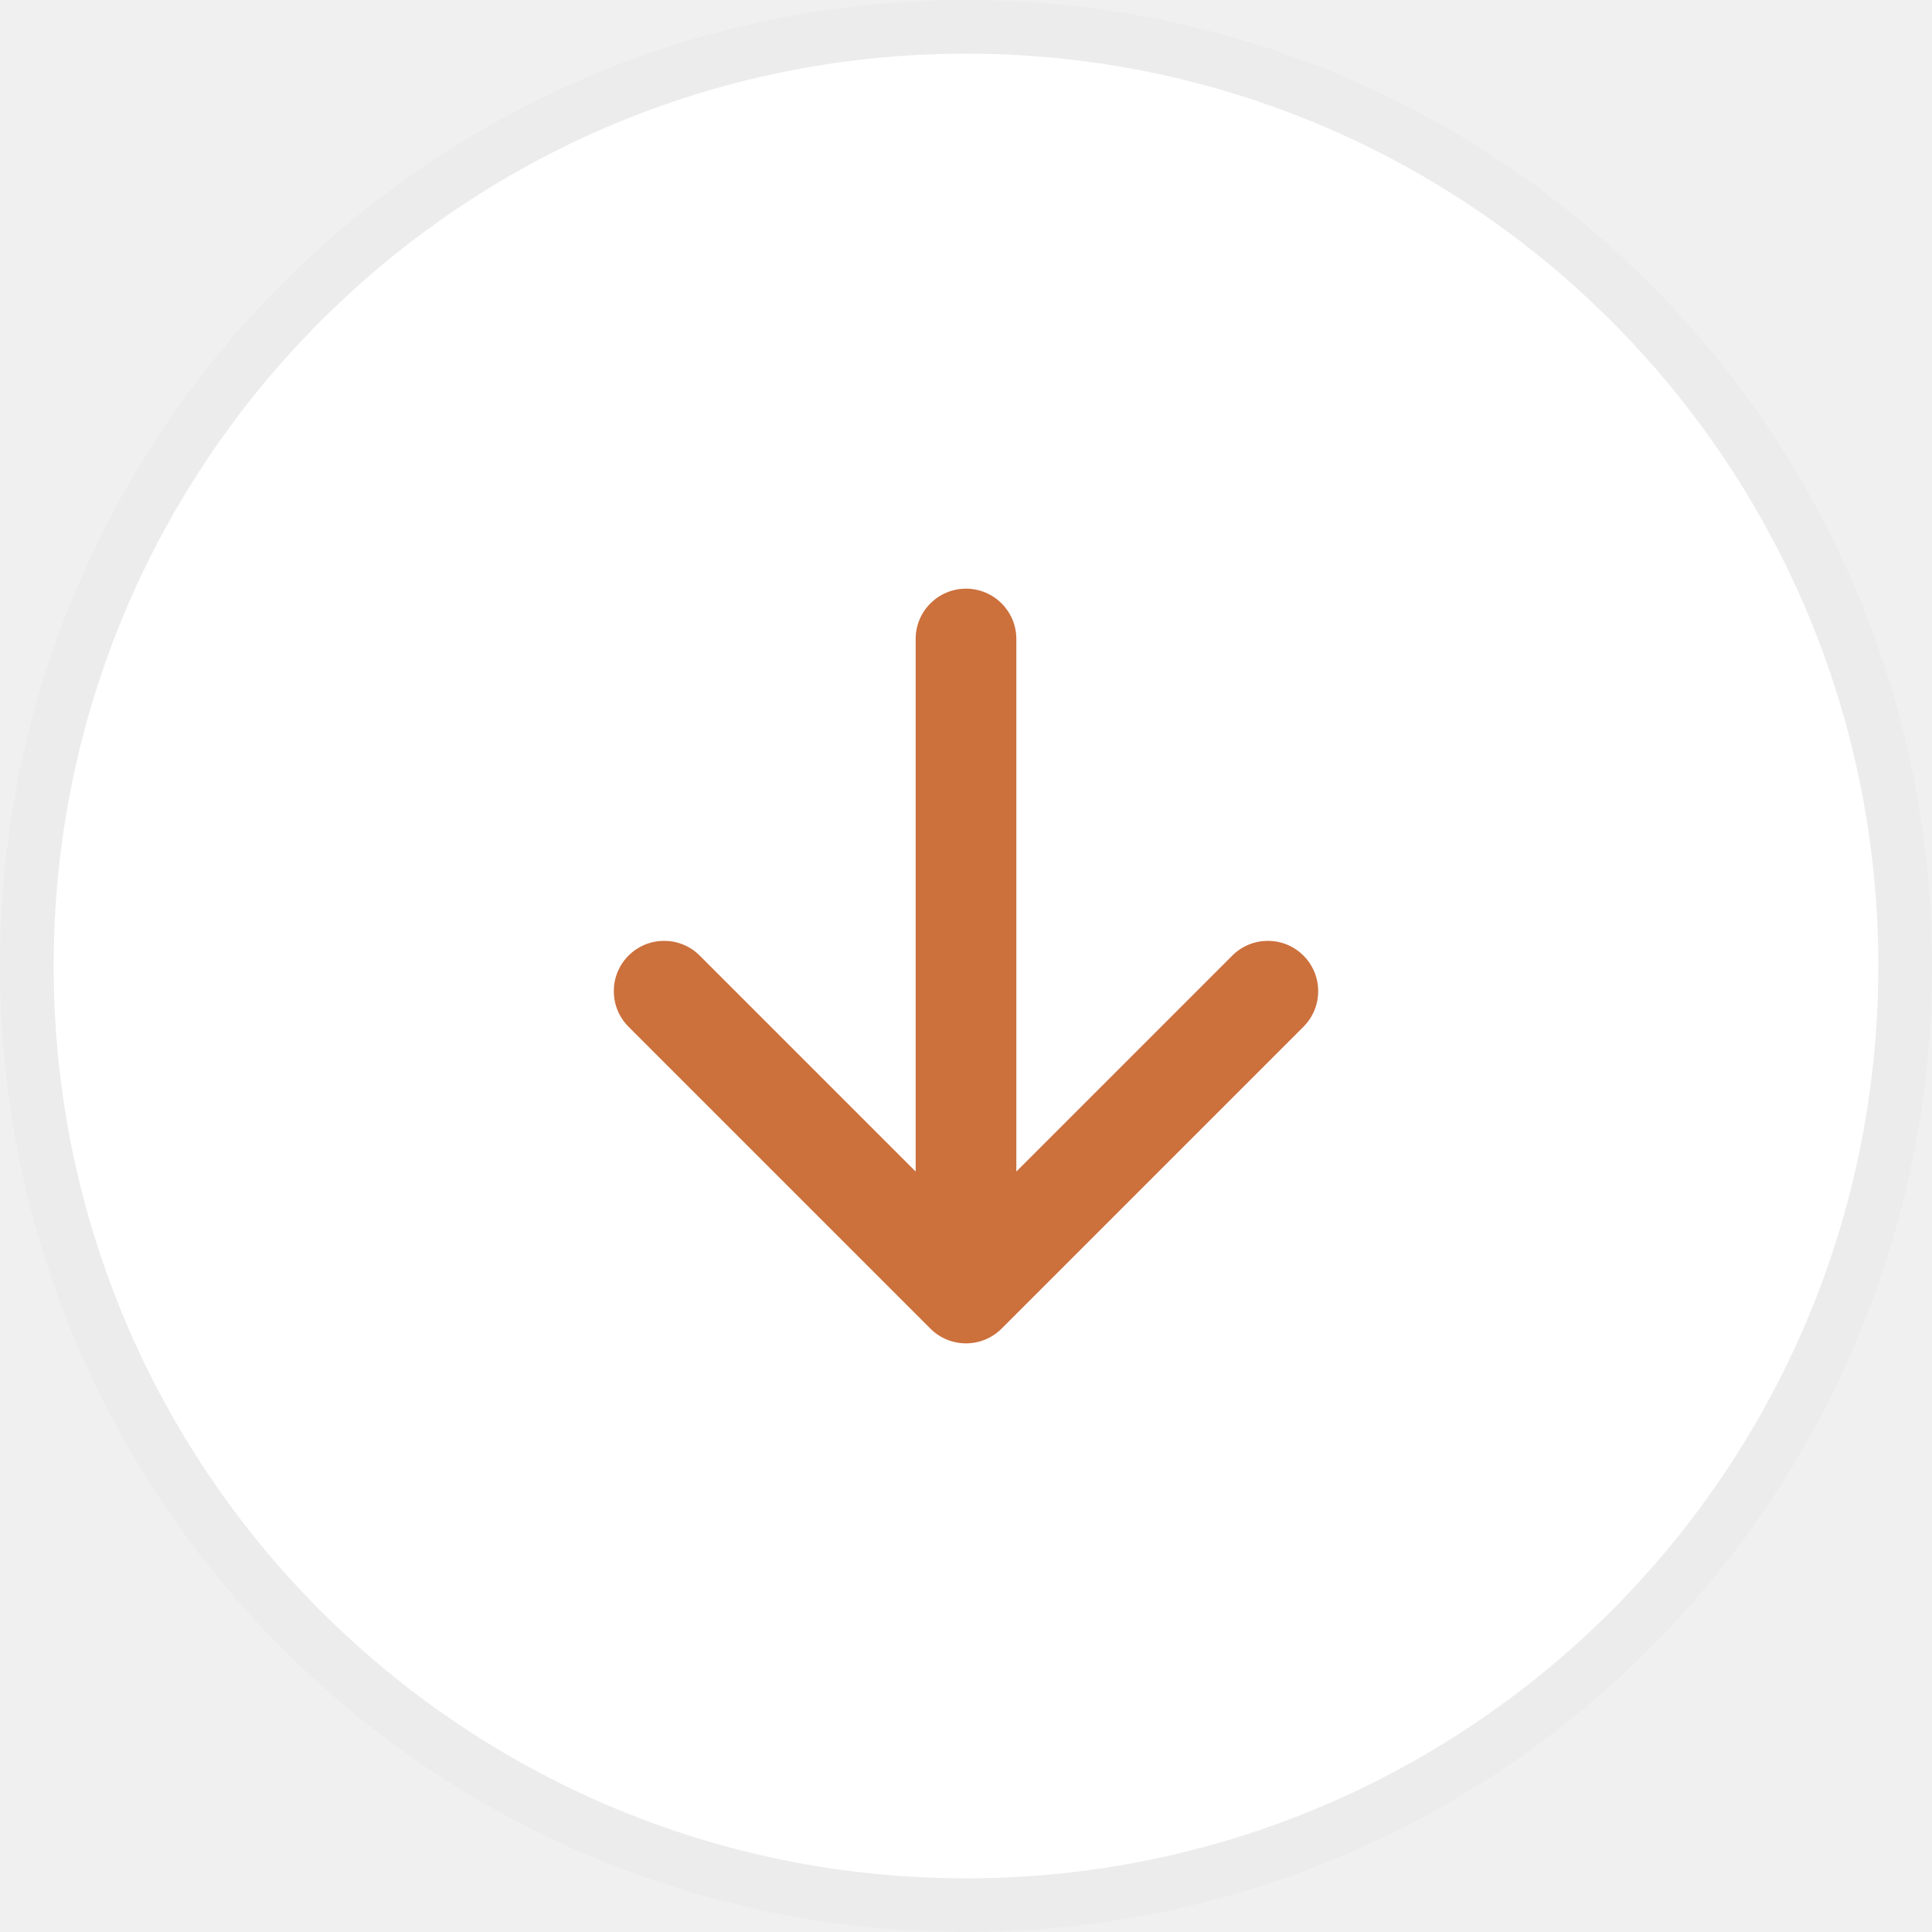
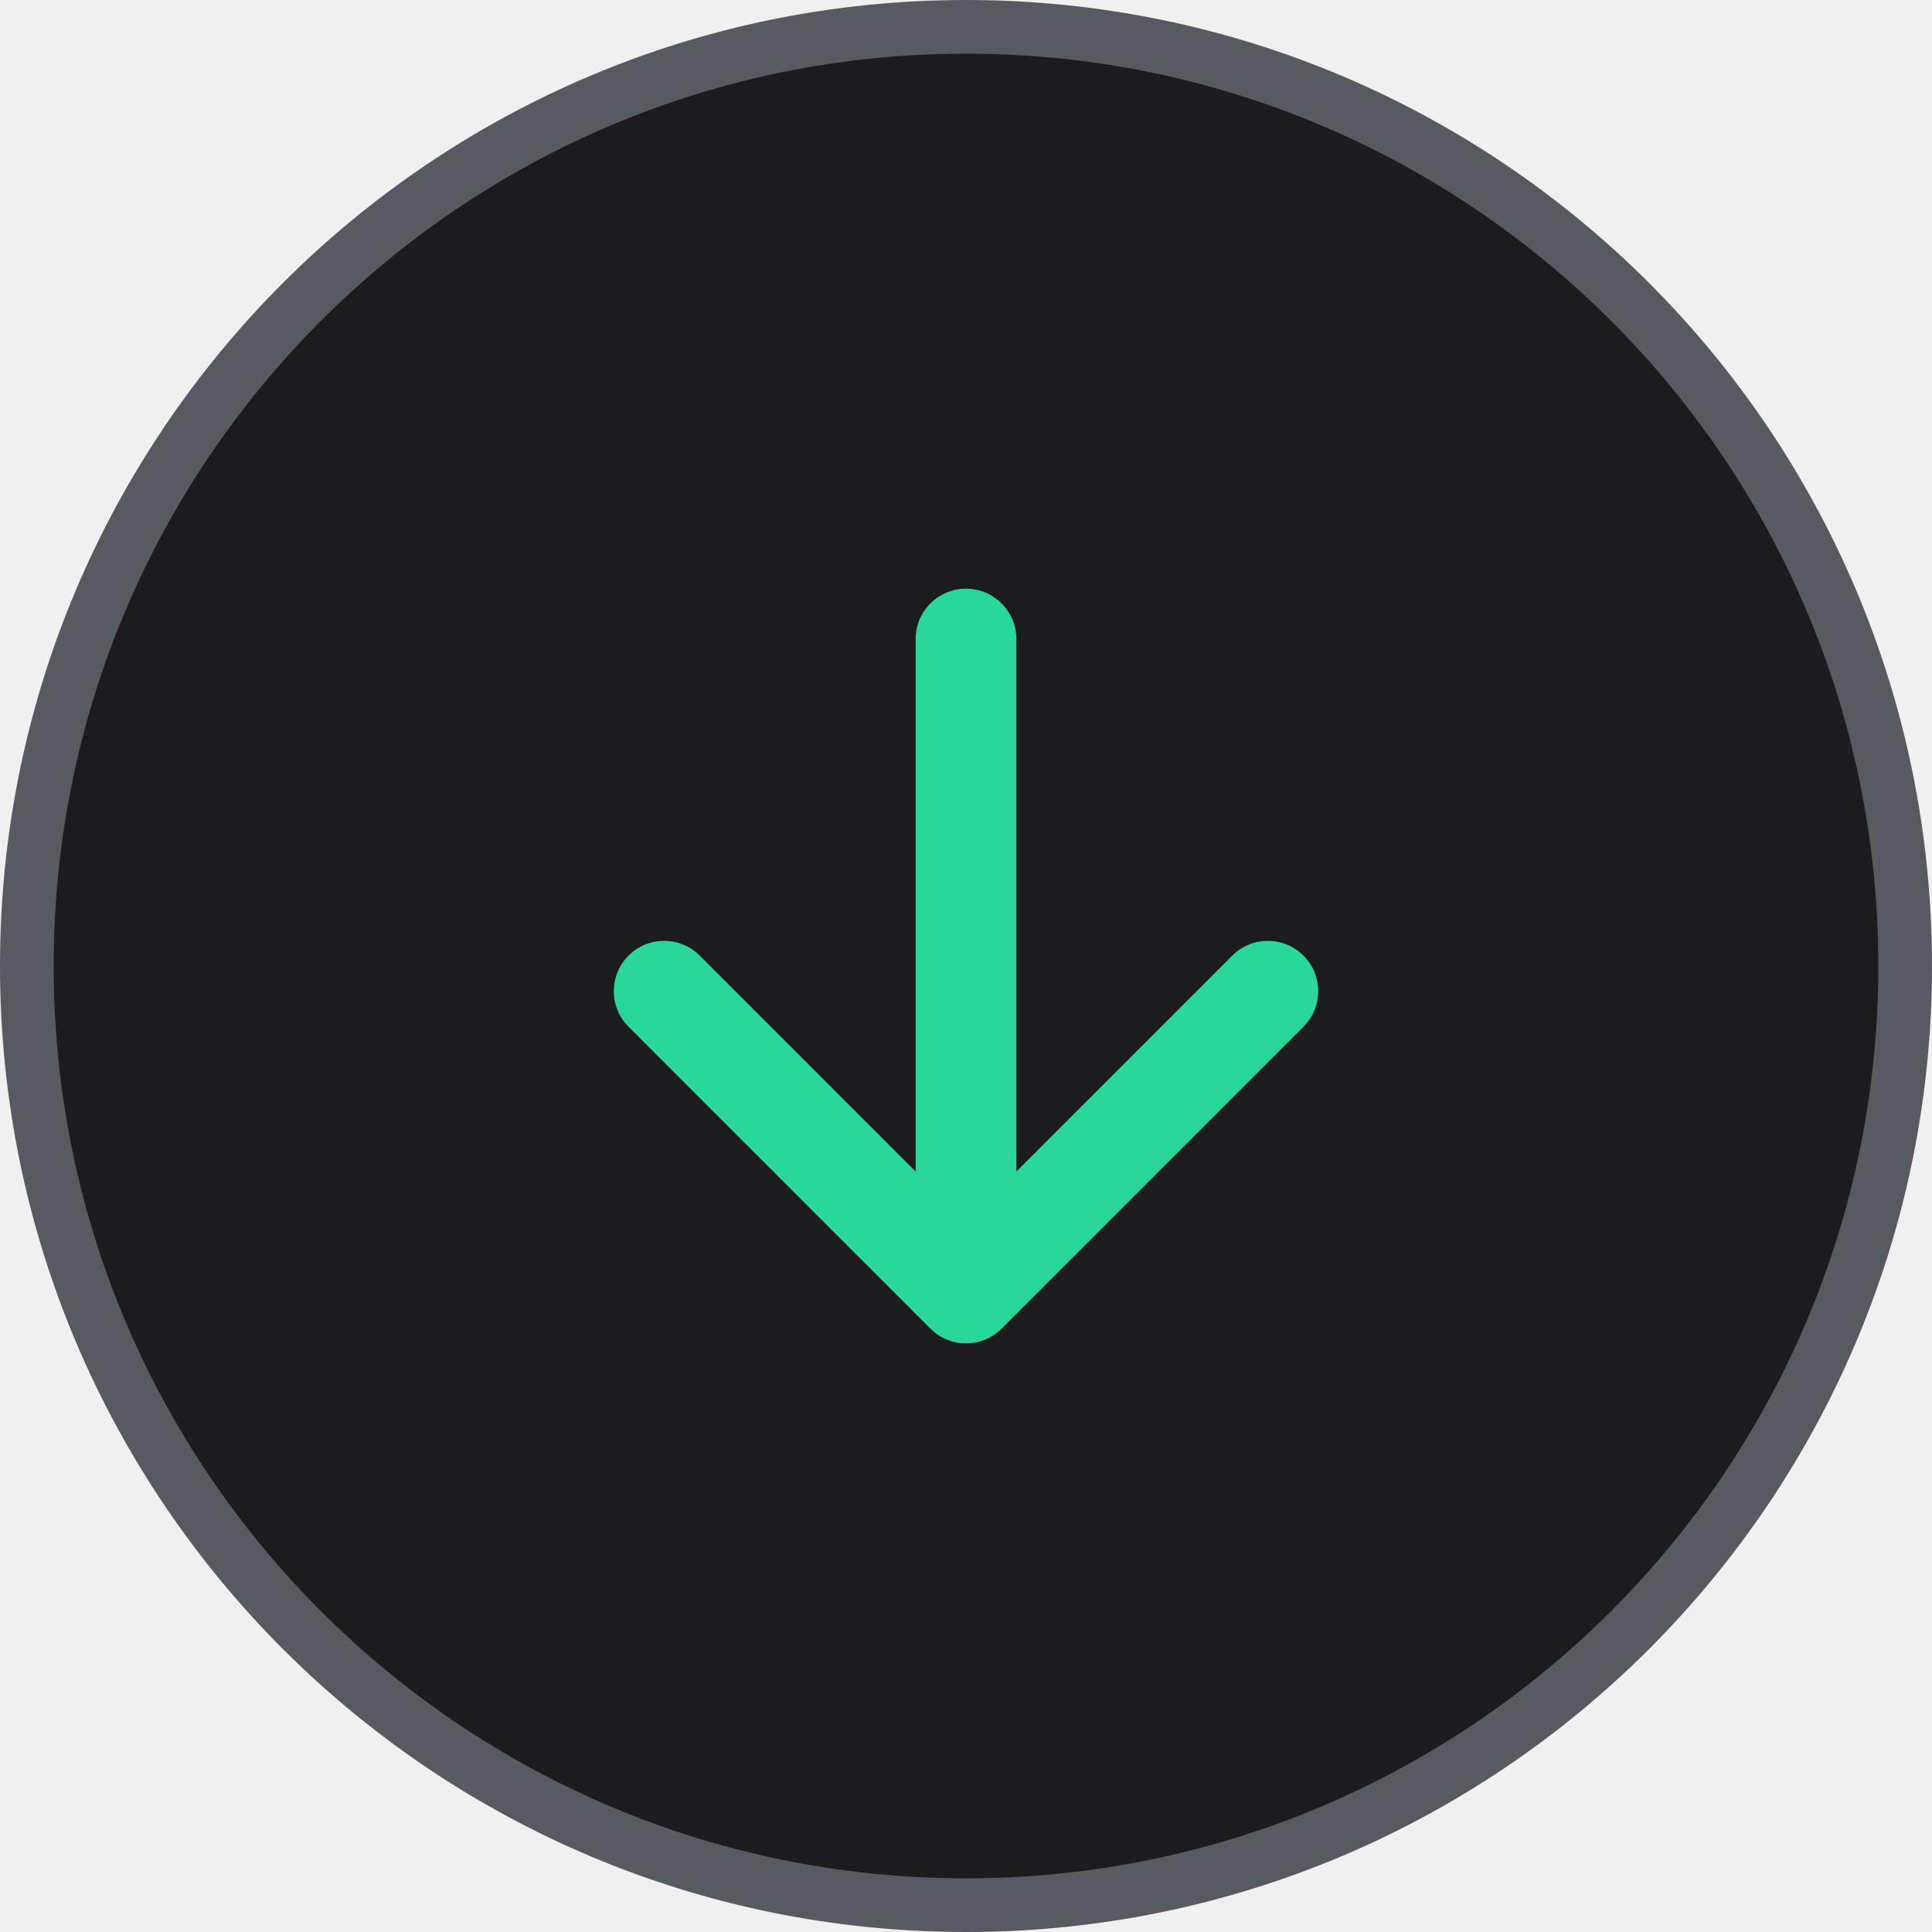
<svg xmlns="http://www.w3.org/2000/svg" width="36" height="36" viewBox="0 0 36 36" fill="none">
-   <rect x="0.5" y="0.5" width="35" height="35" rx="17.5" fill="white" />
-   <path fill-rule="evenodd" clip-rule="evenodd" d="M18 10.969C18.518 10.969 18.938 11.389 18.938 11.906V21.83L22.962 17.806C23.328 17.44 23.922 17.44 24.288 17.806C24.654 18.172 24.654 18.765 24.288 19.132L18.663 24.757C18.297 25.123 17.703 25.123 17.337 24.757L11.712 19.132C11.346 18.765 11.346 18.172 11.712 17.806C12.078 17.44 12.672 17.44 13.038 17.806L17.062 21.83V11.906C17.062 11.389 17.482 10.969 18 10.969Z" fill="#CC703C" />
-   <rect x="0.5" y="0.5" width="35" height="35" rx="17.5" stroke="#ECECEC" />
+   <rect x="0.5" y="0.5" width="35" height="35" rx="17.5" fill="#1C1C1F" />
+   <path fill-rule="evenodd" clip-rule="evenodd" d="M18 10.969C18.518 10.969 18.938 11.389 18.938 11.906V21.83L22.962 17.806C23.328 17.44 23.922 17.44 24.288 17.806C24.654 18.172 24.654 18.765 24.288 19.132L18.663 24.757C18.297 25.123 17.703 25.123 17.337 24.757L11.712 19.132C11.346 18.765 11.346 18.172 11.712 17.806C12.078 17.44 12.672 17.44 13.038 17.806L17.062 21.83V11.906C17.062 11.389 17.482 10.969 18 10.969Z" fill="#28D799" />
+   <rect x="0.5" y="0.5" width="35" height="35" rx="17.5" stroke="#575B61" />
</svg>
